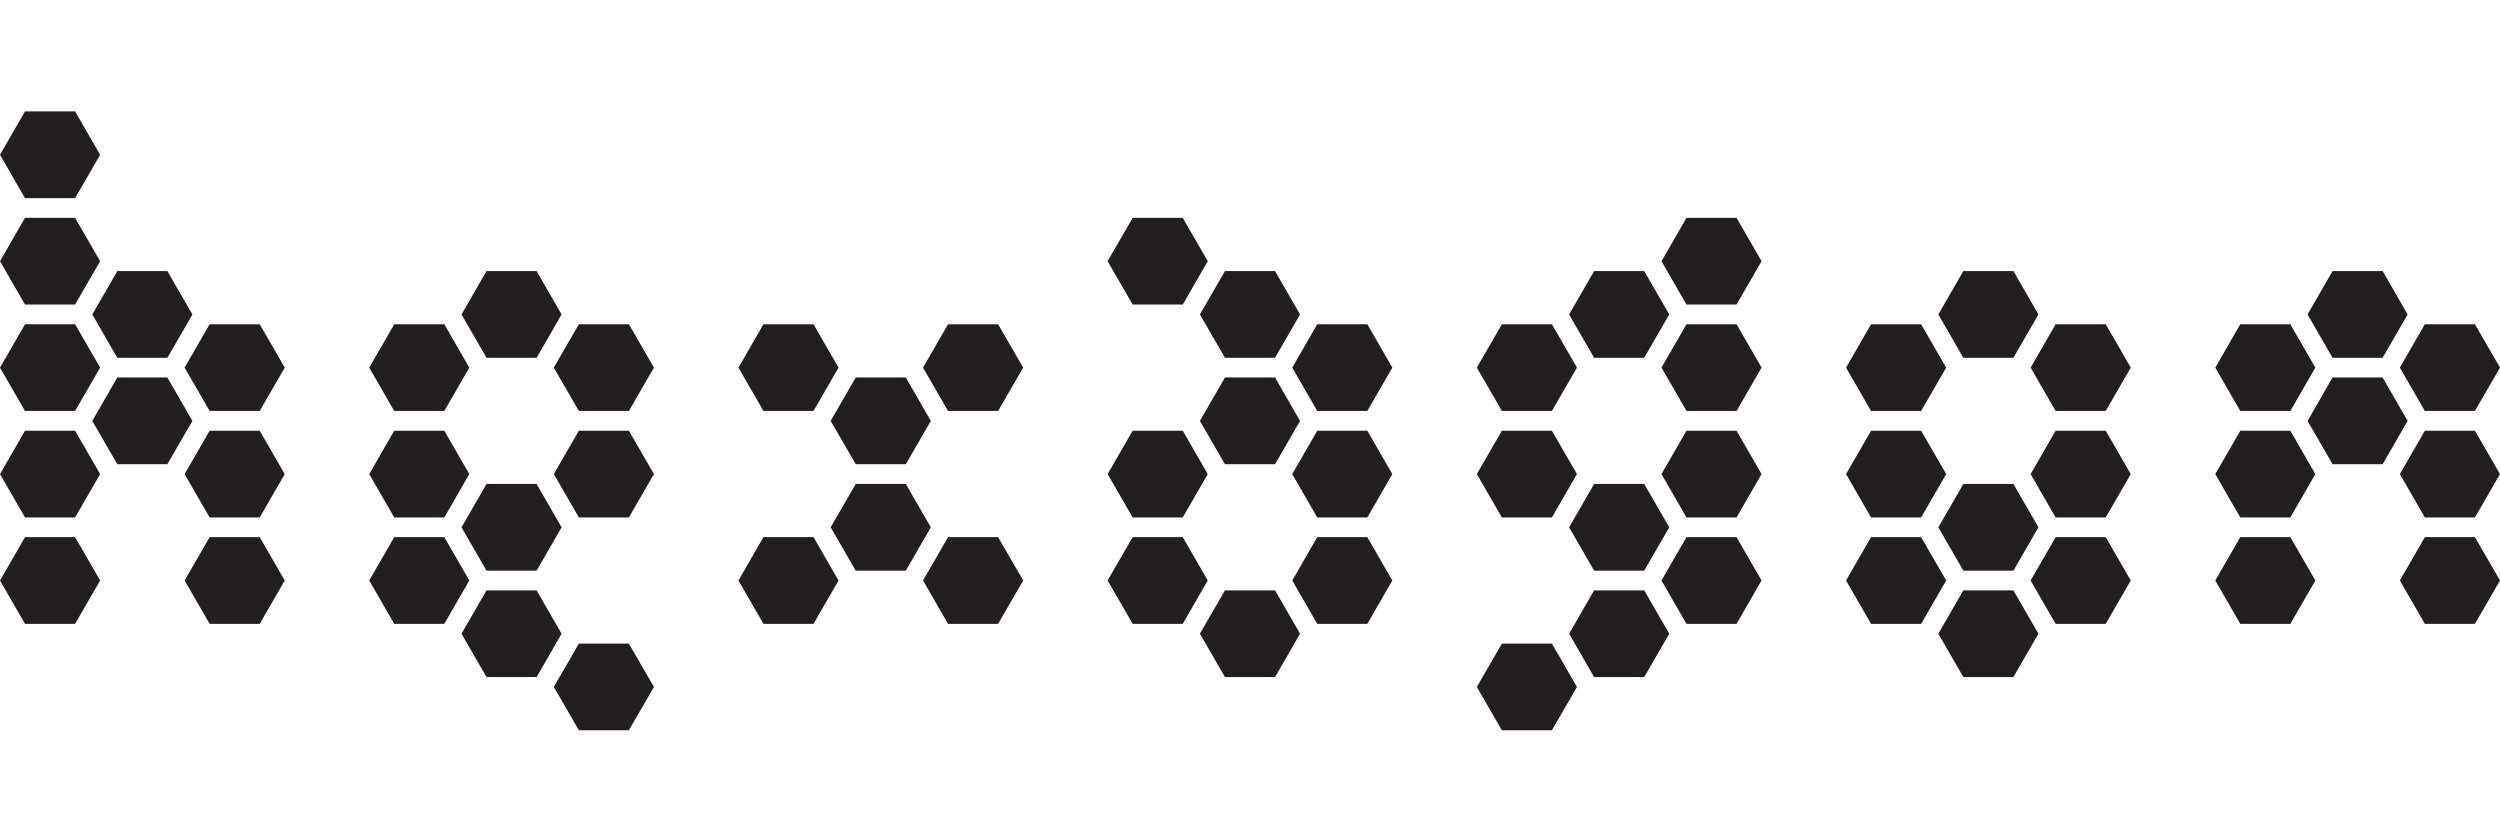
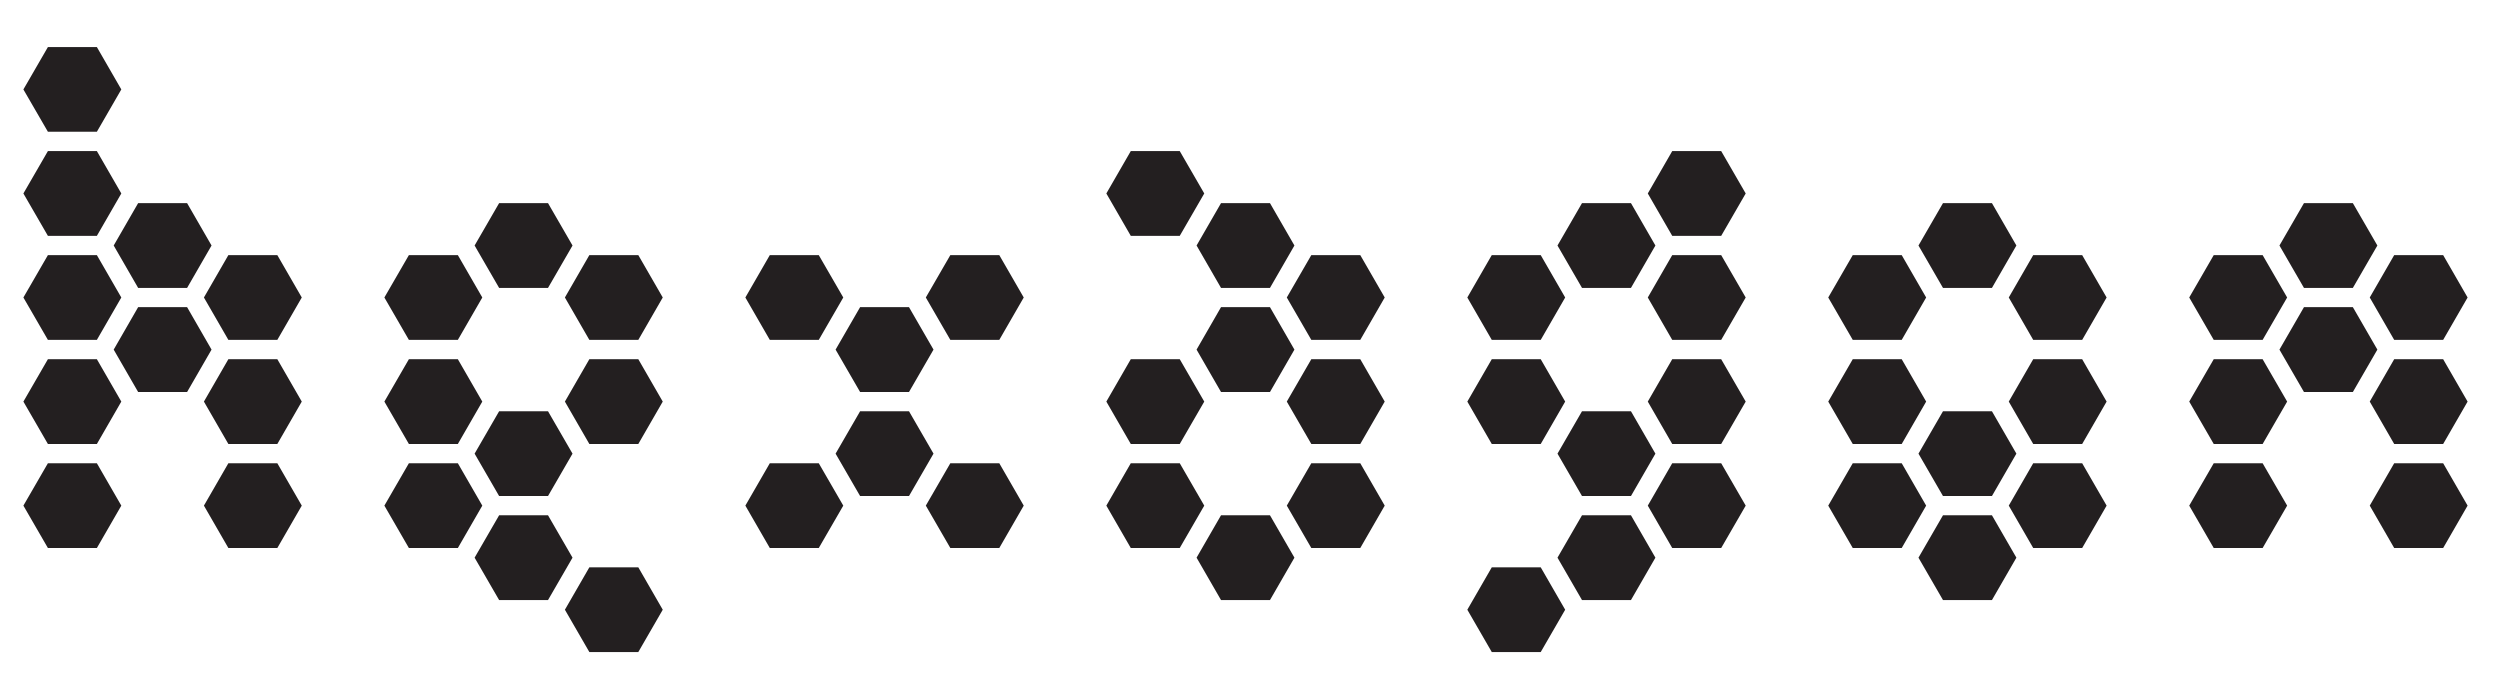
- <svg xmlns="http://www.w3.org/2000/svg" id="Layer_1" data-name="Layer 1" viewBox="0 0 371.93 124.72">
+ <svg xmlns="http://www.w3.org/2000/svg" id="Layer_1" data-name="Layer 1" viewBox="0 0 380.42 105.88">
  <defs>
    <style>.cls-1{fill:#231f20;fill-rule:evenodd;}</style>
  </defs>
-   <polygon class="cls-1" points="3.72 29.48 0 23.03 3.72 16.57 11.17 16.57 14.9 23.03 11.17 29.48 3.72 29.48" />
-   <polygon class="cls-1" points="3.72 45.31 0 38.86 3.72 32.41 11.17 32.41 14.9 38.86 11.17 45.31 3.72 45.31" />
-   <polygon class="cls-1" points="3.72 61.14 0 54.69 3.72 48.24 11.17 48.24 14.9 54.69 11.17 61.14 3.72 61.14" />
-   <polygon class="cls-1" points="3.72 76.98 0 70.53 3.72 64.08 11.17 64.08 14.9 70.53 11.17 76.98 3.72 76.98" />
-   <polygon class="cls-1" points="3.72 92.81 0 86.36 3.72 79.91 11.17 79.91 14.9 86.36 11.17 92.81 3.72 92.81" />
-   <polygon class="cls-1" points="17.45 53.23 13.73 46.78 17.45 40.33 24.9 40.33 28.63 46.78 24.9 53.23 17.45 53.23" />
-   <polygon class="cls-1" points="17.45 69.06 13.73 62.62 17.45 56.16 24.9 56.16 28.63 62.62 24.9 69.06 17.45 69.06" />
-   <polygon class="cls-1" points="31.19 61.14 27.46 54.69 31.19 48.24 38.64 48.24 42.36 54.69 38.64 61.14 31.19 61.14" />
-   <polygon class="cls-1" points="31.19 76.98 27.46 70.53 31.19 64.08 38.64 64.08 42.36 70.53 38.64 76.98 31.19 76.98" />
-   <polygon class="cls-1" points="31.19 92.81 27.46 86.36 31.19 79.91 38.64 79.91 42.36 86.36 38.64 92.81 31.19 92.81" />
-   <polygon class="cls-1" points="58.65 61.14 54.93 54.69 58.65 48.24 66.1 48.24 69.82 54.69 66.1 61.14 58.65 61.14" />
-   <polygon class="cls-1" points="58.65 76.98 54.93 70.53 58.65 64.08 66.1 64.08 69.82 70.53 66.1 76.98 58.65 76.98" />
-   <polygon class="cls-1" points="58.65 92.81 54.93 86.36 58.65 79.91 66.1 79.91 69.82 86.36 66.1 92.81 58.65 92.81" />
-   <polygon class="cls-1" points="72.38 53.23 68.66 46.78 72.38 40.33 79.83 40.33 83.55 46.78 79.83 53.23 72.38 53.23" />
-   <polygon class="cls-1" points="72.38 84.9 68.66 78.45 72.38 72 79.83 72 83.55 78.45 79.83 84.9 72.38 84.9" />
-   <polygon class="cls-1" points="72.38 100.73 68.66 94.28 72.38 87.83 79.83 87.83 83.55 94.28 79.83 100.73 72.38 100.73" />
-   <polygon class="cls-1" points="86.12 61.14 82.39 54.69 86.12 48.24 93.56 48.24 97.29 54.69 93.56 61.14 86.12 61.14" />
-   <polygon class="cls-1" points="86.12 76.98 82.39 70.53 86.12 64.08 93.56 64.08 97.29 70.53 93.56 76.98 86.12 76.98" />
-   <polygon class="cls-1" points="86.12 108.64 82.39 102.2 86.12 95.75 93.56 95.75 97.29 102.2 93.56 108.64 86.12 108.64" />
-   <polygon class="cls-1" points="113.58 61.14 109.86 54.69 113.58 48.24 121.03 48.24 124.75 54.69 121.03 61.14 113.58 61.14" />
-   <polygon class="cls-1" points="113.58 92.81 109.86 86.36 113.58 79.91 121.03 79.91 124.75 86.36 121.03 92.81 113.58 92.81" />
-   <polygon class="cls-1" points="127.31 69.06 123.58 62.62 127.31 56.16 134.76 56.16 138.48 62.62 134.76 69.06 127.31 69.06" />
-   <polygon class="cls-1" points="127.31 84.9 123.58 78.45 127.31 72 134.76 72 138.48 78.45 134.76 84.9 127.31 84.9" />
-   <polygon class="cls-1" points="141.04 61.14 137.32 54.69 141.04 48.24 148.49 48.24 152.22 54.69 148.49 61.14 141.04 61.14" />
-   <polygon class="cls-1" points="141.04 92.81 137.32 86.36 141.04 79.91 148.49 79.91 152.22 86.36 148.49 92.81 141.04 92.81" />
-   <polygon class="cls-1" points="168.51 45.31 164.78 38.86 168.51 32.41 175.96 32.41 179.68 38.86 175.96 45.31 168.51 45.31" />
-   <polygon class="cls-1" points="168.51 76.98 164.78 70.53 168.51 64.08 175.96 64.08 179.68 70.53 175.96 76.98 168.51 76.98" />
-   <polygon class="cls-1" points="168.51 92.81 164.78 86.36 168.51 79.91 175.96 79.91 179.68 86.36 175.96 92.81 168.51 92.81" />
-   <polygon class="cls-1" points="182.24 53.23 178.51 46.78 182.24 40.33 189.69 40.33 193.41 46.78 189.69 53.23 182.24 53.23" />
-   <polygon class="cls-1" points="182.24 69.06 178.51 62.62 182.24 56.16 189.69 56.16 193.41 62.62 189.69 69.06 182.24 69.06" />
-   <polygon class="cls-1" points="182.24 100.73 178.51 94.28 182.24 87.83 189.69 87.83 193.41 94.28 189.69 100.73 182.24 100.73" />
-   <polygon class="cls-1" points="195.97 61.14 192.25 54.69 195.97 48.24 203.42 48.24 207.14 54.69 203.42 61.14 195.97 61.14" />
-   <polygon class="cls-1" points="195.97 76.98 192.25 70.53 195.97 64.08 203.42 64.08 207.14 70.53 203.42 76.98 195.97 76.98" />
-   <polygon class="cls-1" points="195.97 92.81 192.25 86.36 195.97 79.91 203.42 79.91 207.14 86.36 203.42 92.81 195.97 92.81" />
-   <polygon class="cls-1" points="223.44 61.14 219.71 54.69 223.44 48.24 230.88 48.24 234.61 54.69 230.88 61.14 223.44 61.14" />
-   <polygon class="cls-1" points="223.44 76.98 219.71 70.53 223.44 64.08 230.88 64.08 234.61 70.53 230.88 76.98 223.44 76.98" />
-   <polygon class="cls-1" points="223.44 108.64 219.71 102.2 223.44 95.75 230.88 95.75 234.61 102.2 230.88 108.64 223.44 108.64" />
-   <polygon class="cls-1" points="237.16 53.23 233.44 46.78 237.16 40.33 244.61 40.33 248.34 46.78 244.61 53.23 237.16 53.23" />
-   <polygon class="cls-1" points="237.16 84.9 233.44 78.45 237.16 72 244.61 72 248.34 78.45 244.61 84.9 237.16 84.9" />
-   <polygon class="cls-1" points="237.16 100.73 233.44 94.28 237.16 87.83 244.61 87.83 248.34 94.28 244.61 100.73 237.16 100.73" />
-   <polygon class="cls-1" points="250.9 45.31 247.18 38.86 250.9 32.41 258.35 32.41 262.07 38.86 258.35 45.31 250.9 45.31" />
-   <polygon class="cls-1" points="250.9 61.14 247.18 54.69 250.9 48.24 258.35 48.24 262.07 54.69 258.35 61.14 250.9 61.14" />
-   <polygon class="cls-1" points="250.9 76.98 247.18 70.53 250.9 64.08 258.35 64.08 262.07 70.53 258.35 76.98 250.9 76.98" />
-   <polygon class="cls-1" points="250.9 92.81 247.18 86.36 250.9 79.91 258.35 79.91 262.07 86.36 258.35 92.81 250.9 92.81" />
-   <polygon class="cls-1" points="278.36 61.14 274.64 54.69 278.36 48.24 285.81 48.24 289.54 54.69 285.81 61.14 278.36 61.14" />
-   <polygon class="cls-1" points="278.36 76.98 274.64 70.53 278.36 64.08 285.81 64.08 289.54 70.53 285.81 76.98 278.36 76.98" />
-   <polygon class="cls-1" points="278.36 92.81 274.64 86.36 278.36 79.91 285.81 79.91 289.54 86.36 285.81 92.81 278.36 92.81" />
-   <polygon class="cls-1" points="292.09 53.23 288.37 46.78 292.09 40.33 299.54 40.33 303.26 46.78 299.54 53.23 292.09 53.23" />
-   <polygon class="cls-1" points="292.09 84.9 288.37 78.45 292.09 72 299.54 72 303.26 78.45 299.54 84.9 292.09 84.9" />
-   <polygon class="cls-1" points="292.09 100.73 288.37 94.28 292.09 87.83 299.54 87.83 303.26 94.28 299.54 100.73 292.09 100.73" />
-   <polygon class="cls-1" points="305.82 61.14 302.1 54.69 305.82 48.24 313.27 48.24 317 54.69 313.27 61.14 305.82 61.14" />
-   <polygon class="cls-1" points="305.82 76.98 302.1 70.53 305.82 64.08 313.27 64.08 317 70.53 313.27 76.98 305.82 76.98" />
-   <polygon class="cls-1" points="305.82 92.81 302.1 86.36 305.82 79.91 313.27 79.91 317 86.36 313.27 92.81 305.82 92.81" />
-   <polygon class="cls-1" points="333.29 61.14 329.57 54.69 333.29 48.24 340.74 48.24 344.46 54.69 340.74 61.14 333.29 61.14" />
-   <polygon class="cls-1" points="333.29 76.98 329.57 70.53 333.29 64.08 340.74 64.08 344.46 70.53 340.74 76.98 333.29 76.98" />
-   <polygon class="cls-1" points="333.29 92.81 329.57 86.36 333.29 79.91 340.74 79.91 344.46 86.36 340.74 92.81 333.29 92.81" />
-   <polygon class="cls-1" points="347.02 53.23 343.3 46.78 347.02 40.33 354.47 40.33 358.19 46.78 354.47 53.23 347.02 53.23" />
-   <polygon class="cls-1" points="347.02 69.06 343.3 62.62 347.02 56.16 354.47 56.16 358.19 62.62 354.47 69.06 347.02 69.06" />
-   <polygon class="cls-1" points="360.75 61.14 357.03 54.69 360.75 48.24 368.2 48.24 371.93 54.69 368.2 61.14 360.75 61.14" />
-   <polygon class="cls-1" points="360.75 76.98 357.03 70.53 360.75 64.08 368.2 64.08 371.93 70.53 368.2 76.98 360.75 76.98" />
-   <polygon class="cls-1" points="360.75 92.81 357.03 86.36 360.75 79.91 368.2 79.91 371.93 86.36 368.2 92.81 360.75 92.81" />
+   <polygon class="cls-1" points="7.29 20.05 3.56 13.61 7.29 7.16 14.74 7.16 18.46 13.61 14.74 20.05 7.29 20.05" />
+   <polygon class="cls-1" points="7.29 35.89 3.56 29.44 7.29 22.99 14.74 22.99 18.46 29.44 14.74 35.89 7.29 35.89" />
+   <polygon class="cls-1" points="7.29 51.72 3.56 45.27 7.29 38.82 14.74 38.82 18.46 45.27 14.74 51.72 7.29 51.72" />
+   <polygon class="cls-1" points="7.29 67.56 3.56 61.11 7.29 54.66 14.74 54.66 18.46 61.11 14.74 67.56 7.29 67.56" />
+   <polygon class="cls-1" points="7.29 83.39 3.56 76.94 7.29 70.49 14.74 70.49 18.46 76.94 14.74 83.39 7.29 83.39" />
+   <polygon class="cls-1" points="21.02 43.81 17.3 37.36 21.02 30.91 28.47 30.91 32.19 37.36 28.47 43.81 21.02 43.81" />
+   <polygon class="cls-1" points="21.02 59.65 17.3 53.2 21.02 46.74 28.47 46.74 32.19 53.2 28.47 59.65 21.02 59.65" />
+   <polygon class="cls-1" points="34.75 51.72 31.03 45.27 34.75 38.82 42.2 38.82 45.92 45.27 42.2 51.72 34.75 51.72" />
+   <polygon class="cls-1" points="34.75 67.56 31.03 61.11 34.75 54.66 42.2 54.66 45.92 61.11 42.2 67.56 34.75 67.56" />
+   <polygon class="cls-1" points="34.75 83.39 31.03 76.94 34.75 70.49 42.2 70.49 45.92 76.94 42.2 83.39 34.75 83.39" />
+   <polygon class="cls-1" points="62.22 51.72 58.49 45.27 62.22 38.82 69.67 38.82 73.39 45.27 69.67 51.72 62.22 51.72" />
+   <polygon class="cls-1" points="62.22 67.56 58.49 61.11 62.22 54.66 69.67 54.66 73.39 61.11 69.67 67.56 62.22 67.56" />
+   <polygon class="cls-1" points="62.22 83.39 58.49 76.94 62.22 70.49 69.67 70.49 73.39 76.94 69.67 83.39 62.22 83.39" />
+   <polygon class="cls-1" points="75.95 43.81 72.22 37.36 75.95 30.91 83.39 30.91 87.12 37.36 83.39 43.81 75.95 43.81" />
+   <polygon class="cls-1" points="75.95 75.48 72.22 69.03 75.95 62.58 83.39 62.58 87.12 69.03 83.39 75.48 75.95 75.48" />
+   <polygon class="cls-1" points="75.95 91.31 72.22 84.86 75.95 78.41 83.39 78.41 87.12 84.86 83.39 91.31 75.95 91.31" />
+   <polygon class="cls-1" points="89.68 51.72 85.96 45.27 89.68 38.82 97.13 38.82 100.85 45.27 97.13 51.72 89.68 51.72" />
+   <polygon class="cls-1" points="89.68 67.56 85.96 61.11 89.68 54.66 97.13 54.66 100.85 61.11 97.13 67.56 89.68 67.56" />
+   <polygon class="cls-1" points="89.68 99.22 85.96 92.78 89.68 86.33 97.13 86.33 100.85 92.78 97.13 99.22 89.68 99.22" />
+   <polygon class="cls-1" points="117.14 51.72 113.42 45.27 117.14 38.82 124.59 38.82 128.32 45.27 124.59 51.72 117.14 51.72" />
+   <polygon class="cls-1" points="117.14 83.39 113.42 76.94 117.14 70.49 124.59 70.49 128.32 76.94 124.59 83.39 117.14 83.39" />
+   <polygon class="cls-1" points="130.88 59.65 127.15 53.2 130.88 46.74 138.32 46.74 142.05 53.2 138.32 59.65 130.88 59.65" />
+   <polygon class="cls-1" points="130.88 75.48 127.15 69.03 130.88 62.58 138.32 62.58 142.05 69.03 138.32 75.48 130.88 75.48" />
+   <polygon class="cls-1" points="144.61 51.72 140.88 45.27 144.61 38.82 152.06 38.82 155.78 45.27 152.06 51.72 144.61 51.72" />
+   <polygon class="cls-1" points="144.61 83.39 140.88 76.94 144.61 70.49 152.06 70.49 155.78 76.94 152.06 83.39 144.61 83.39" />
+   <polygon class="cls-1" points="172.07 35.89 168.35 29.44 172.07 22.99 179.52 22.99 183.25 29.44 179.52 35.89 172.07 35.89" />
+   <polygon class="cls-1" points="172.07 67.56 168.35 61.11 172.07 54.66 179.52 54.66 183.25 61.11 179.52 67.56 172.07 67.56" />
+   <polygon class="cls-1" points="172.07 83.39 168.35 76.94 172.07 70.49 179.52 70.49 183.25 76.94 179.52 83.39 172.07 83.39" />
+   <polygon class="cls-1" points="185.8 43.81 182.08 37.36 185.8 30.91 193.25 30.91 196.97 37.36 193.25 43.81 185.8 43.81" />
+   <polygon class="cls-1" points="185.8 59.65 182.08 53.2 185.8 46.74 193.25 46.74 196.97 53.2 193.25 59.65 185.8 59.65" />
+   <polygon class="cls-1" points="185.8 91.31 182.08 84.86 185.8 78.41 193.25 78.41 196.97 84.86 193.25 91.31 185.8 91.31" />
+   <polygon class="cls-1" points="199.54 51.72 195.81 45.27 199.54 38.82 206.99 38.82 210.71 45.27 206.99 51.72 199.54 51.72" />
+   <polygon class="cls-1" points="199.54 67.56 195.81 61.11 199.54 54.66 206.99 54.66 210.71 61.11 206.99 67.56 199.54 67.56" />
+   <polygon class="cls-1" points="199.54 83.39 195.81 76.94 199.54 70.49 206.99 70.49 210.71 76.94 206.99 83.39 199.54 83.39" />
+   <polygon class="cls-1" points="227 51.72 223.28 45.27 227 38.82 234.45 38.82 238.17 45.27 234.45 51.72 227 51.72" />
+   <polygon class="cls-1" points="227 67.56 223.28 61.11 227 54.66 234.45 54.66 238.17 61.11 234.45 67.56 227 67.56" />
+   <polygon class="cls-1" points="227 99.22 223.28 92.78 227 86.33 234.45 86.33 238.17 92.78 234.45 99.22 227 99.22" />
+   <polygon class="cls-1" points="240.73 43.81 237 37.36 240.73 30.91 248.18 30.91 251.9 37.36 248.18 43.81 240.73 43.81" />
+   <polygon class="cls-1" points="240.73 75.48 237 69.03 240.73 62.58 248.18 62.58 251.9 69.03 248.18 75.48 240.73 75.48" />
+   <polygon class="cls-1" points="240.73 91.31 237 84.86 240.73 78.41 248.18 78.41 251.9 84.86 248.18 91.31 240.73 91.31" />
+   <polygon class="cls-1" points="254.46 35.89 250.74 29.44 254.46 22.99 261.91 22.99 265.64 29.44 261.91 35.89 254.46 35.89" />
+   <polygon class="cls-1" points="254.46 51.72 250.74 45.27 254.46 38.82 261.91 38.82 265.64 45.27 261.91 51.72 254.46 51.72" />
+   <polygon class="cls-1" points="254.46 67.56 250.74 61.11 254.46 54.66 261.91 54.66 265.64 61.11 261.91 67.56 254.46 67.56" />
+   <polygon class="cls-1" points="254.46 83.39 250.74 76.94 254.46 70.49 261.91 70.49 265.64 76.94 261.91 83.39 254.46 83.39" />
+   <polygon class="cls-1" points="281.93 51.72 278.2 45.27 281.93 38.82 289.38 38.82 293.1 45.27 289.38 51.72 281.93 51.72" />
+   <polygon class="cls-1" points="281.93 67.56 278.2 61.11 281.93 54.66 289.38 54.66 293.1 61.11 289.38 67.56 281.93 67.56" />
+   <polygon class="cls-1" points="281.93 83.39 278.2 76.94 281.93 70.49 289.38 70.49 293.1 76.94 289.38 83.39 281.93 83.39" />
+   <polygon class="cls-1" points="295.66 43.81 291.93 37.36 295.66 30.91 303.11 30.91 306.83 37.36 303.11 43.81 295.66 43.81" />
+   <polygon class="cls-1" points="295.66 75.48 291.93 69.03 295.66 62.58 303.11 62.58 306.83 69.03 303.11 75.48 295.66 75.48" />
+   <polygon class="cls-1" points="295.66 91.31 291.93 84.86 295.66 78.41 303.11 78.41 306.83 84.86 303.11 91.31 295.66 91.31" />
+   <polygon class="cls-1" points="309.39 51.72 305.67 45.27 309.39 38.82 316.84 38.82 320.56 45.27 316.84 51.72 309.39 51.72" />
+   <polygon class="cls-1" points="309.39 67.56 305.67 61.11 309.39 54.66 316.84 54.66 320.56 61.11 316.84 67.56 309.39 67.56" />
+   <polygon class="cls-1" points="309.39 83.39 305.67 76.94 309.39 70.49 316.84 70.49 320.56 76.94 316.84 83.39 309.39 83.39" />
+   <polygon class="cls-1" points="336.86 51.72 333.13 45.27 336.86 38.82 344.3 38.82 348.03 45.27 344.3 51.72 336.86 51.72" />
+   <polygon class="cls-1" points="336.86 67.56 333.13 61.11 336.86 54.66 344.3 54.66 348.03 61.11 344.3 67.56 336.86 67.56" />
+   <polygon class="cls-1" points="336.86 83.39 333.13 76.94 336.86 70.49 344.3 70.49 348.03 76.94 344.3 83.39 336.86 83.39" />
+   <polygon class="cls-1" points="350.59 43.81 346.86 37.36 350.59 30.91 358.03 30.91 361.76 37.36 358.03 43.81 350.59 43.81" />
+   <polygon class="cls-1" points="350.59 59.65 346.86 53.2 350.59 46.74 358.03 46.74 361.76 53.2 358.03 59.65 350.59 59.65" />
+   <polygon class="cls-1" points="364.32 51.72 360.6 45.27 364.32 38.82 371.77 38.82 375.49 45.27 371.77 51.72 364.32 51.72" />
+   <polygon class="cls-1" points="364.32 67.56 360.6 61.11 364.32 54.66 371.77 54.66 375.49 61.11 371.77 67.56 364.32 67.56" />
+   <polygon class="cls-1" points="364.32 83.39 360.6 76.94 364.32 70.49 371.77 70.49 375.49 76.94 371.77 83.39 364.32 83.39" />
</svg>
